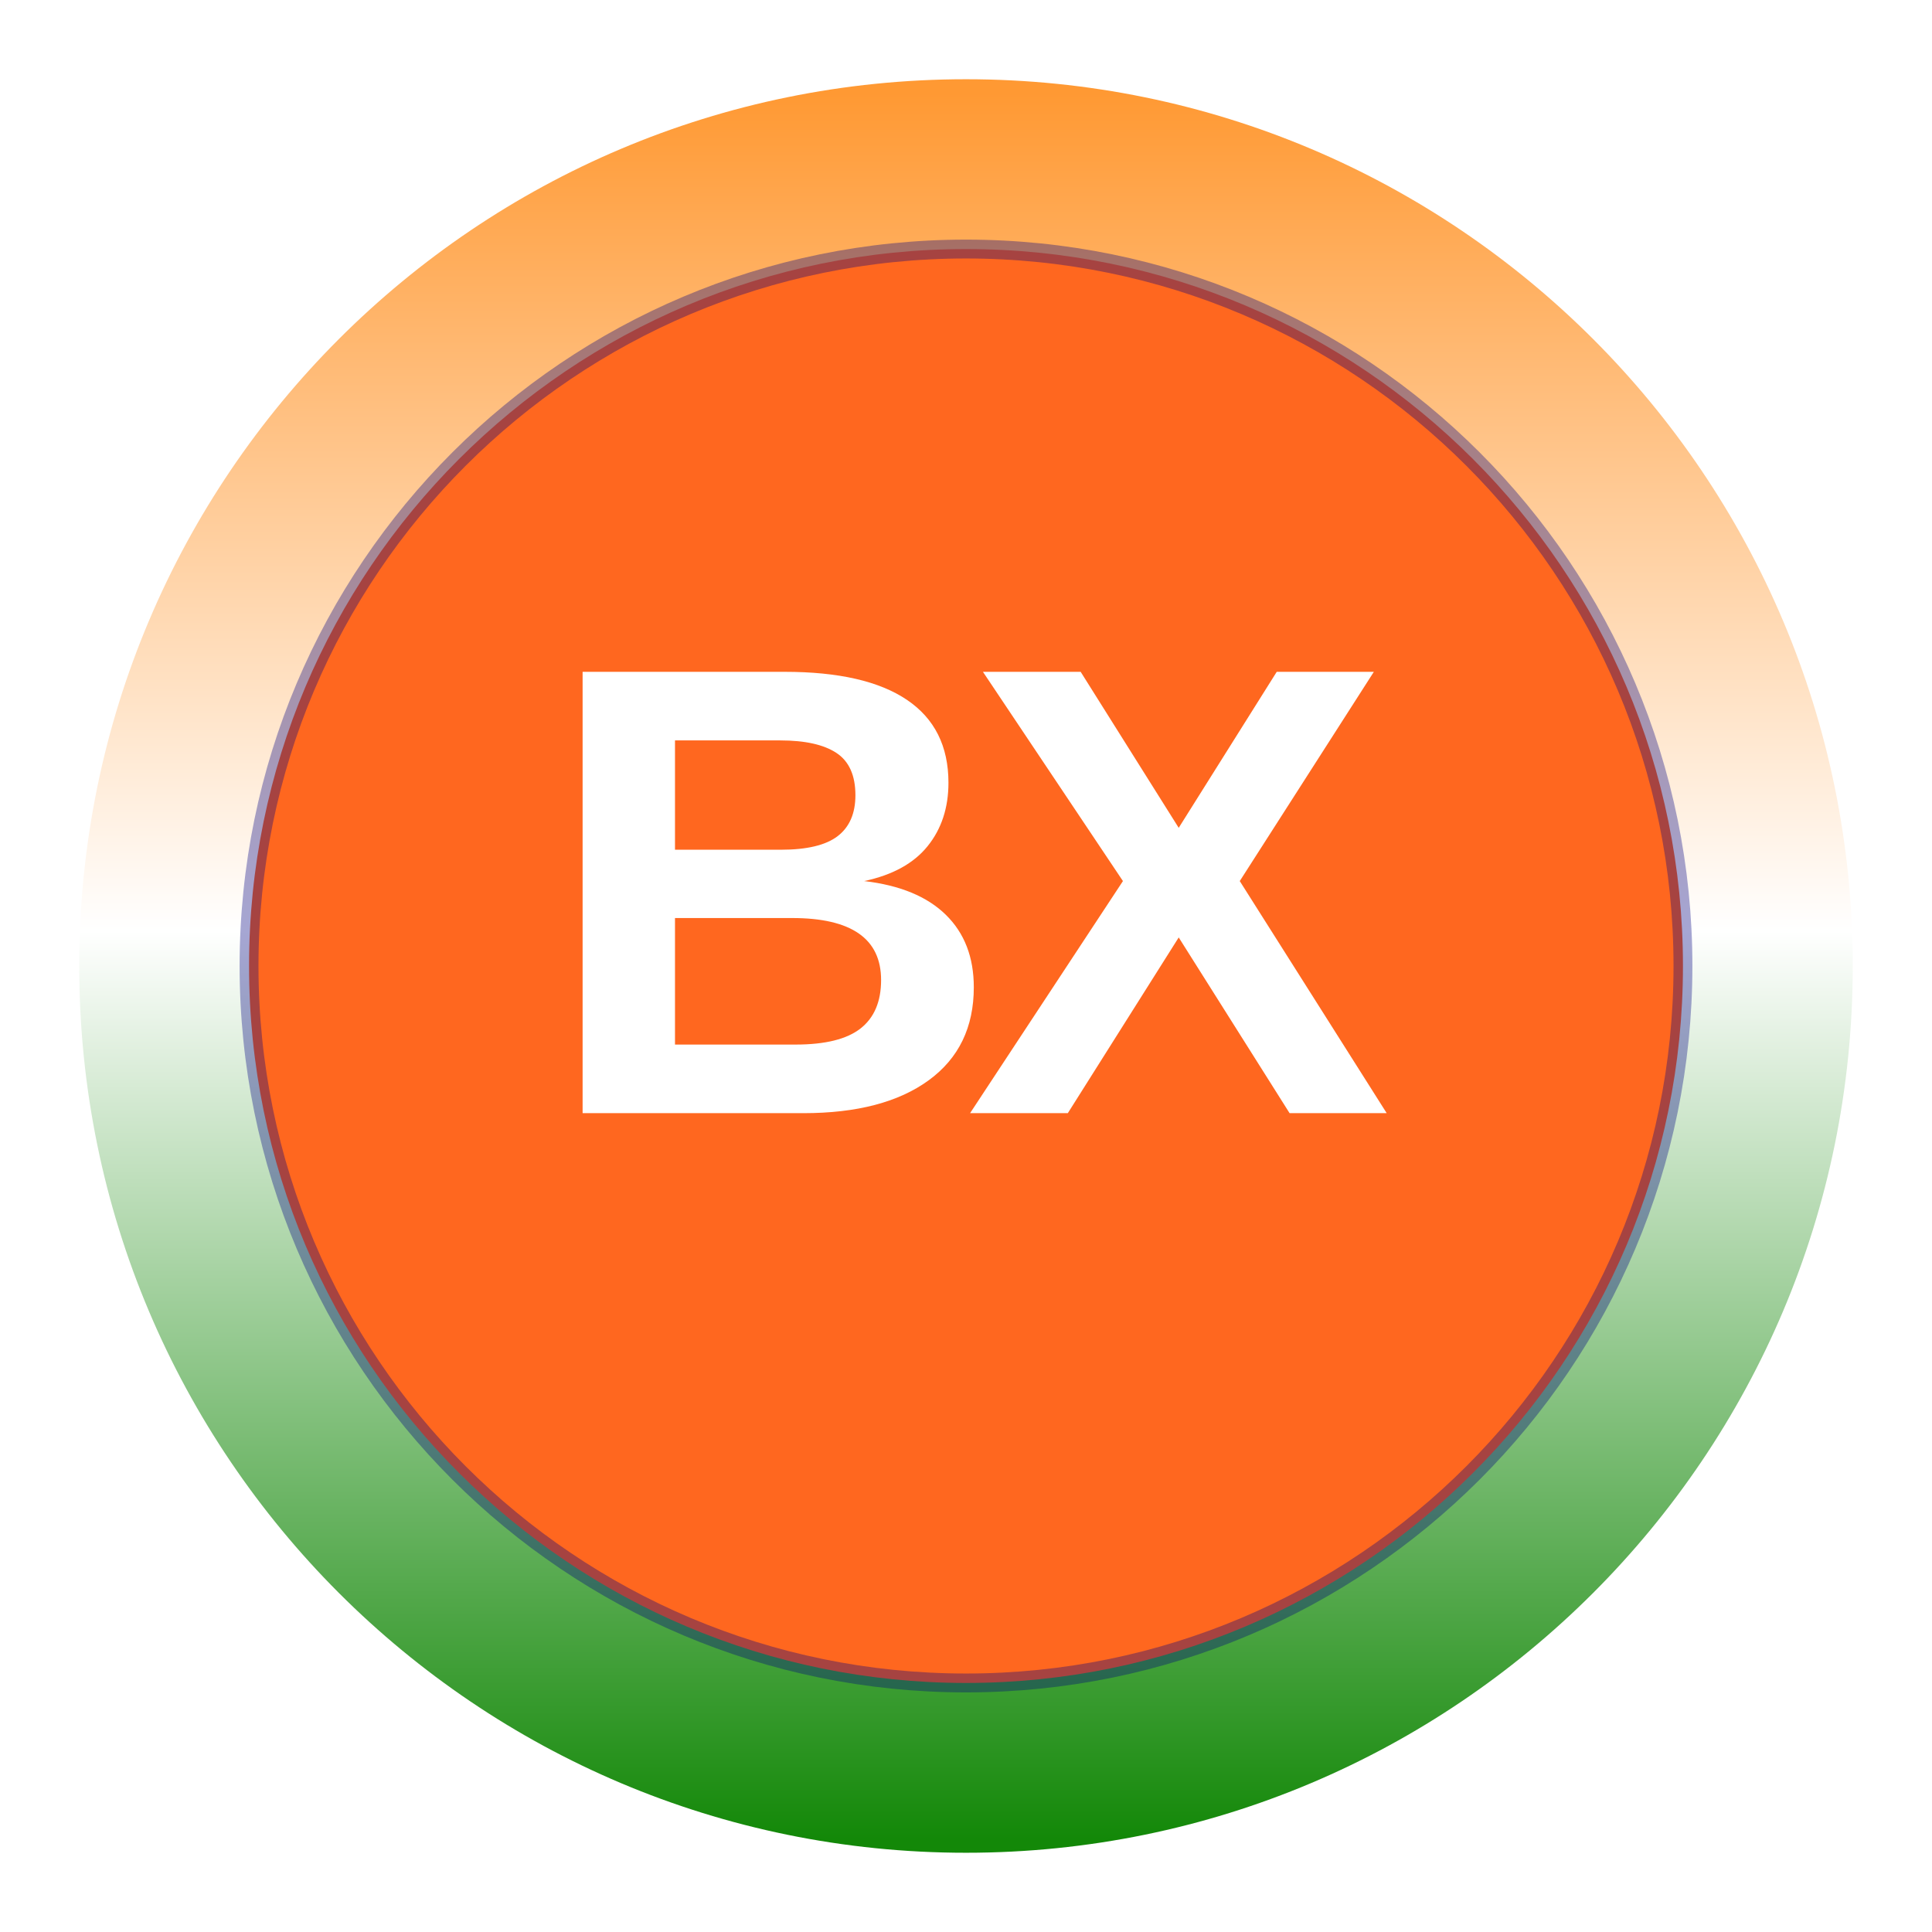
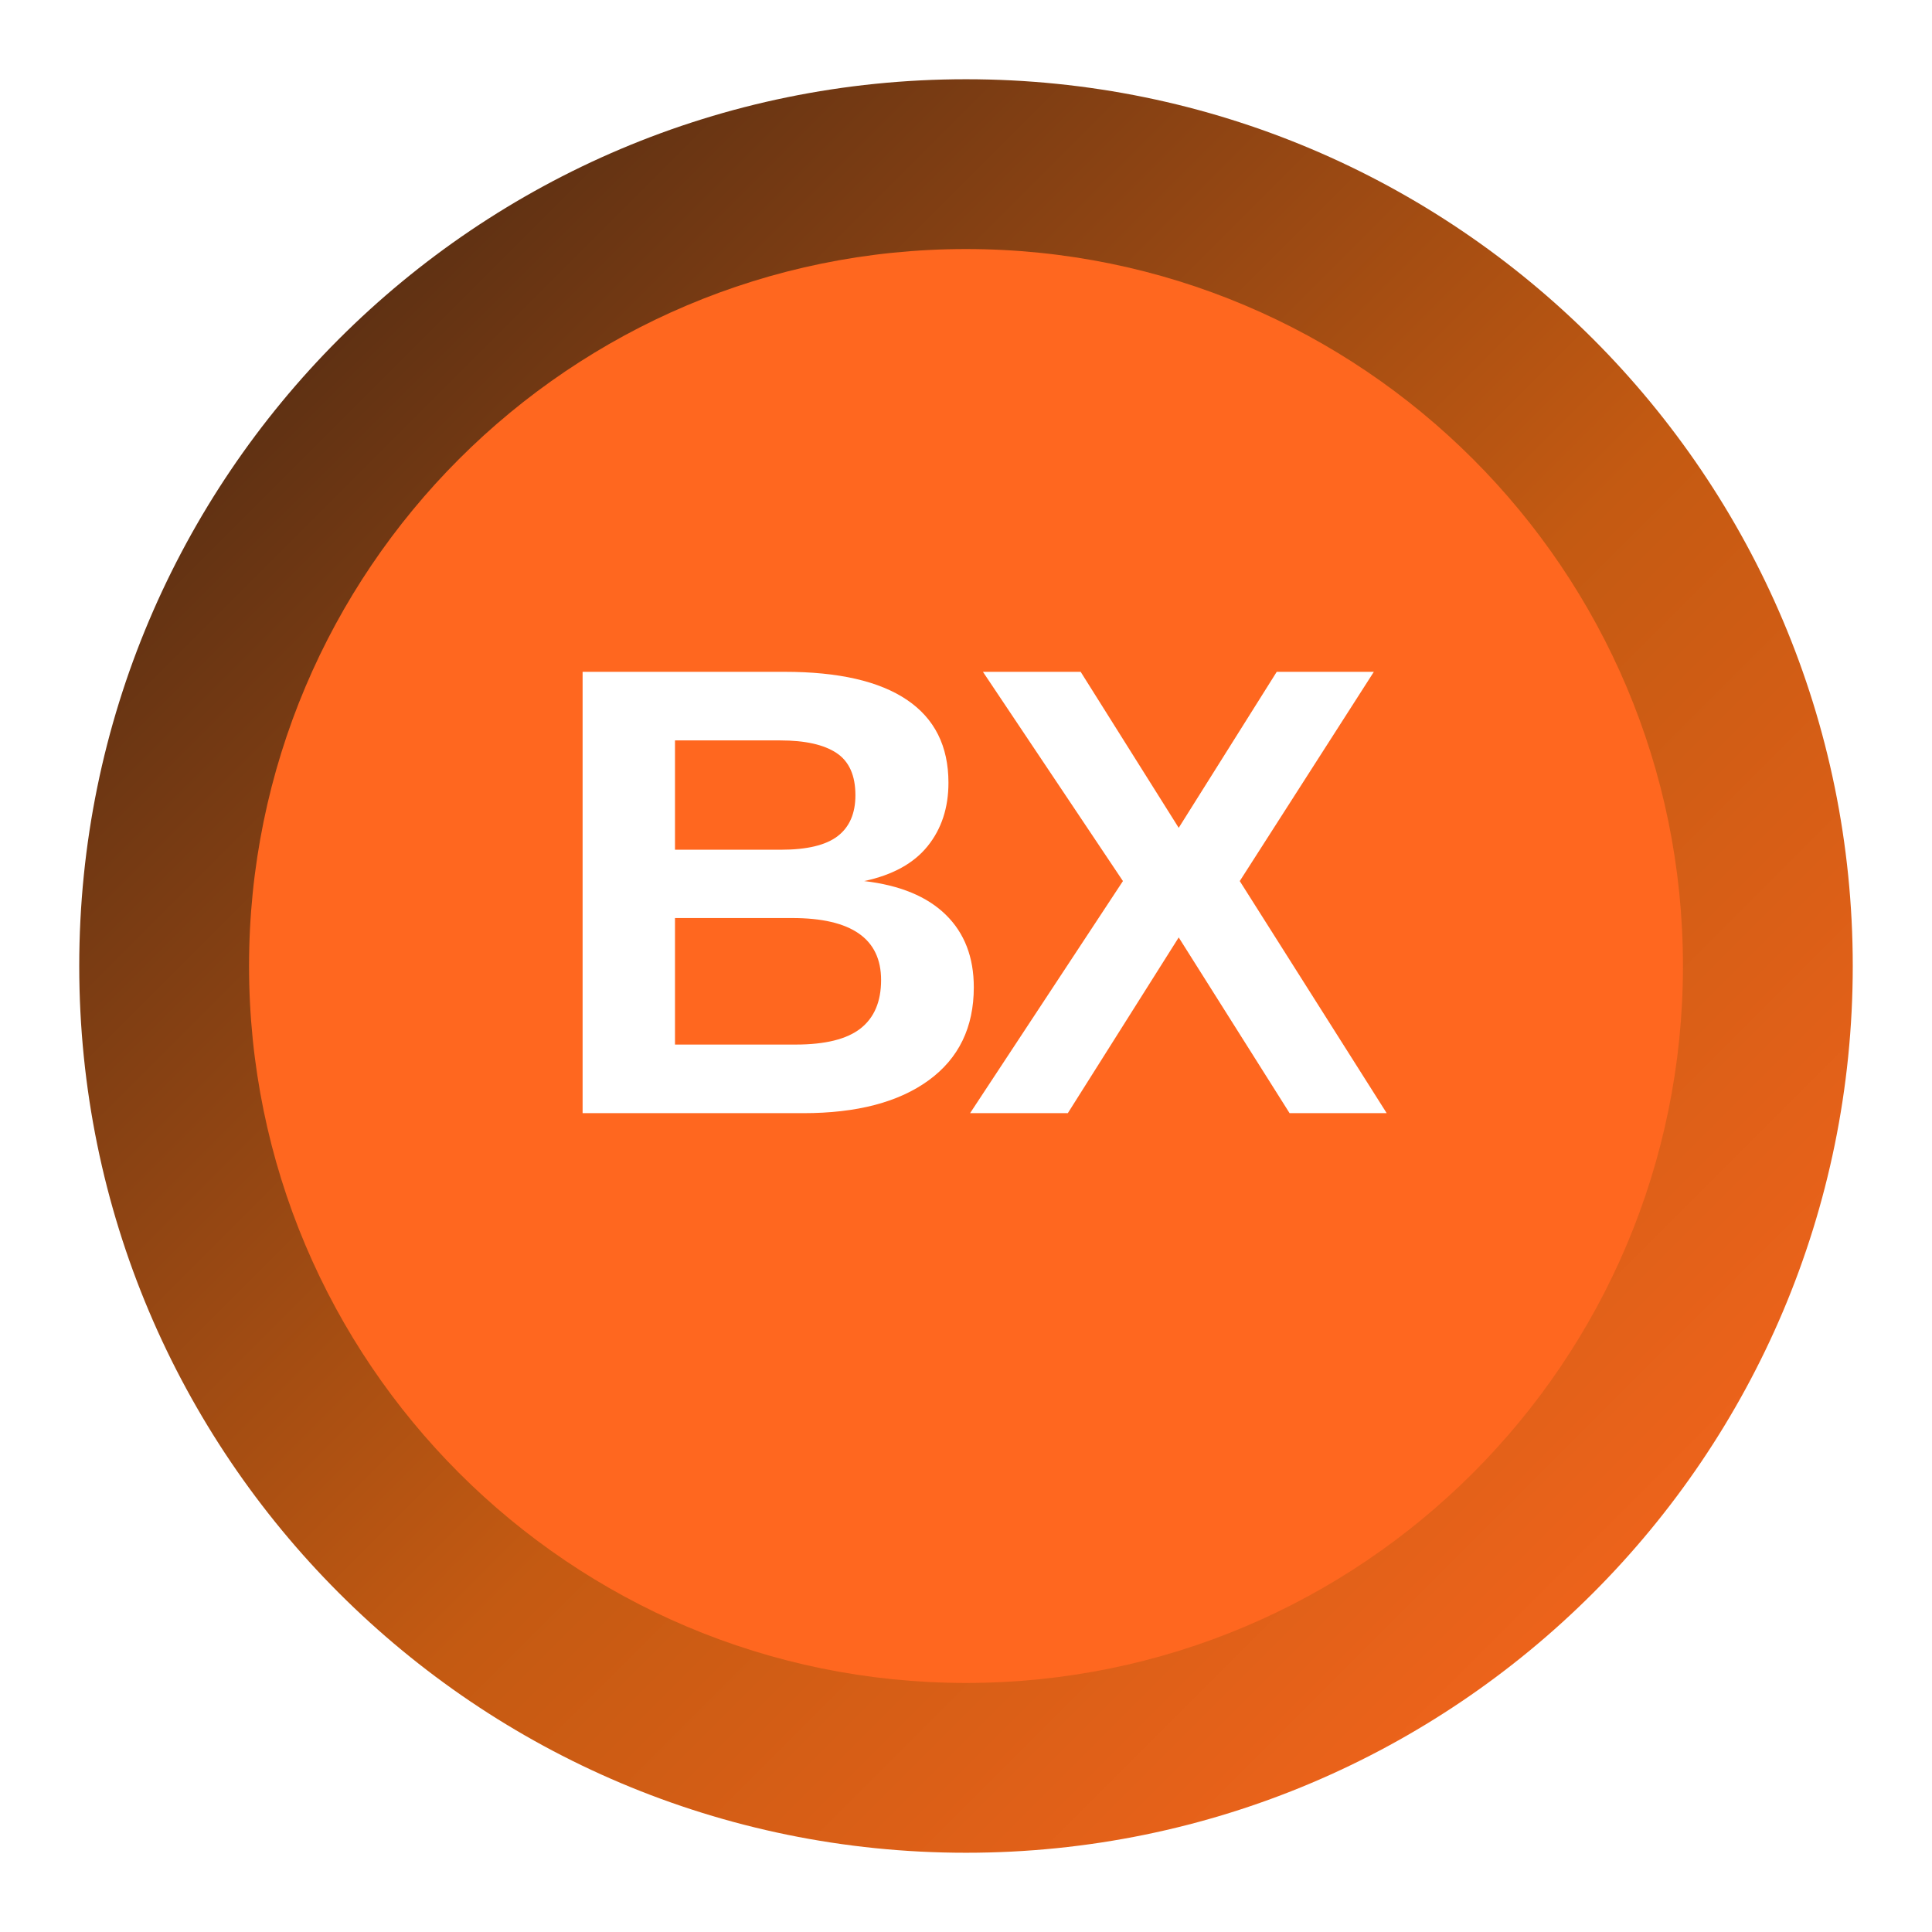
<svg xmlns="http://www.w3.org/2000/svg" viewBox="0 0 1024 1024" role="img" aria-label="BaratX">
  <defs>
-     <linearGradient id="bxRing" x1="0" y1="0" x2="0" y2="1">
-       <stop offset="0%" stop-color="#FF9933" />
-       <stop offset="48%" stop-color="#FFFFFF" />
-       <stop offset="100%" stop-color="#138808" />
+     <linearGradient id="bxRing" x1="0" y1="0" x2="1" y2="1">
+       <stop offset="0%" stop-color="#3D2314" />
+       <stop offset="55%" stop-color="#C45A12" />
+       <stop offset="100%" stop-color="#FF671F" />
    </linearGradient>
  </defs>
  <rect width="1024" height="1024" fill="#FFFFFF" />
  <circle cx="512" cy="512" r="470" fill="url(#bxRing)" />
  <circle cx="512" cy="512" r="380" fill="#FF671F" />
-   <circle cx="512" cy="512" r="380" fill="none" stroke="#000080" stroke-width="10" opacity="0.35" />
  <text x="512" y="590" text-anchor="middle" font-family="Arial Black, Helvetica Neue, Arial, sans-serif" font-weight="900" font-size="340" letter-spacing="-0.06em" fill="#FFFFFF">BX</text>
</svg>
